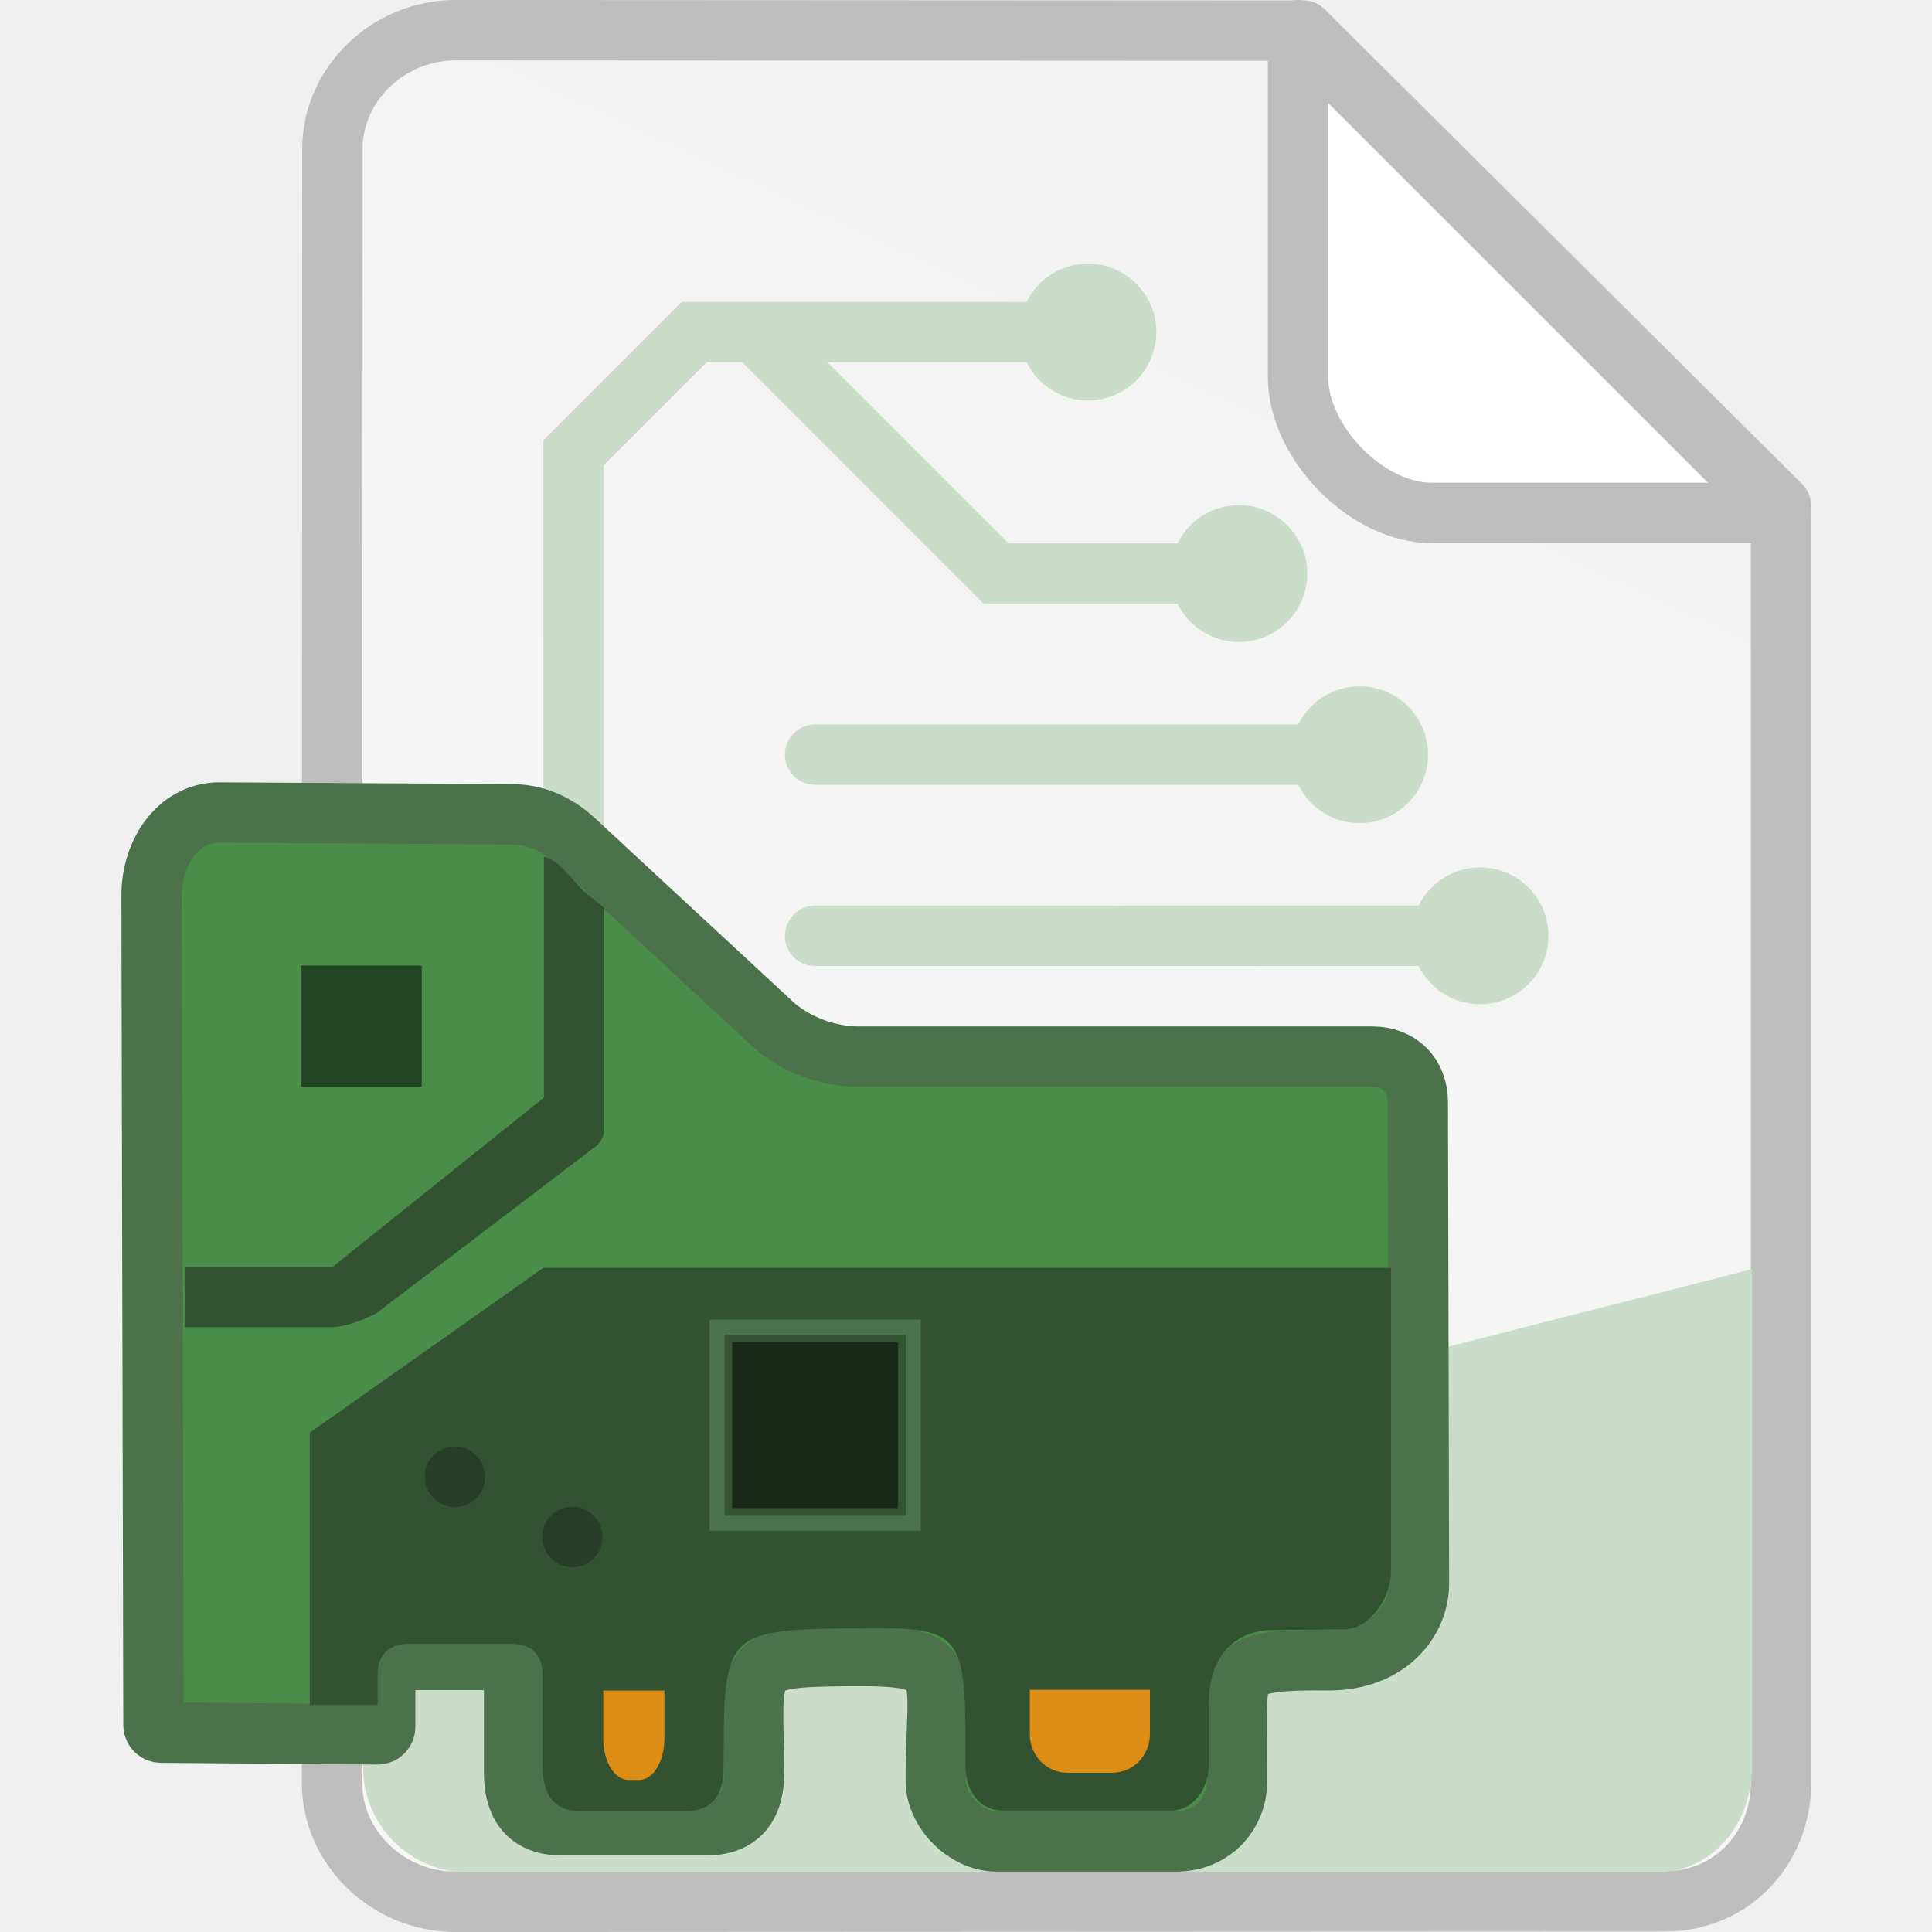
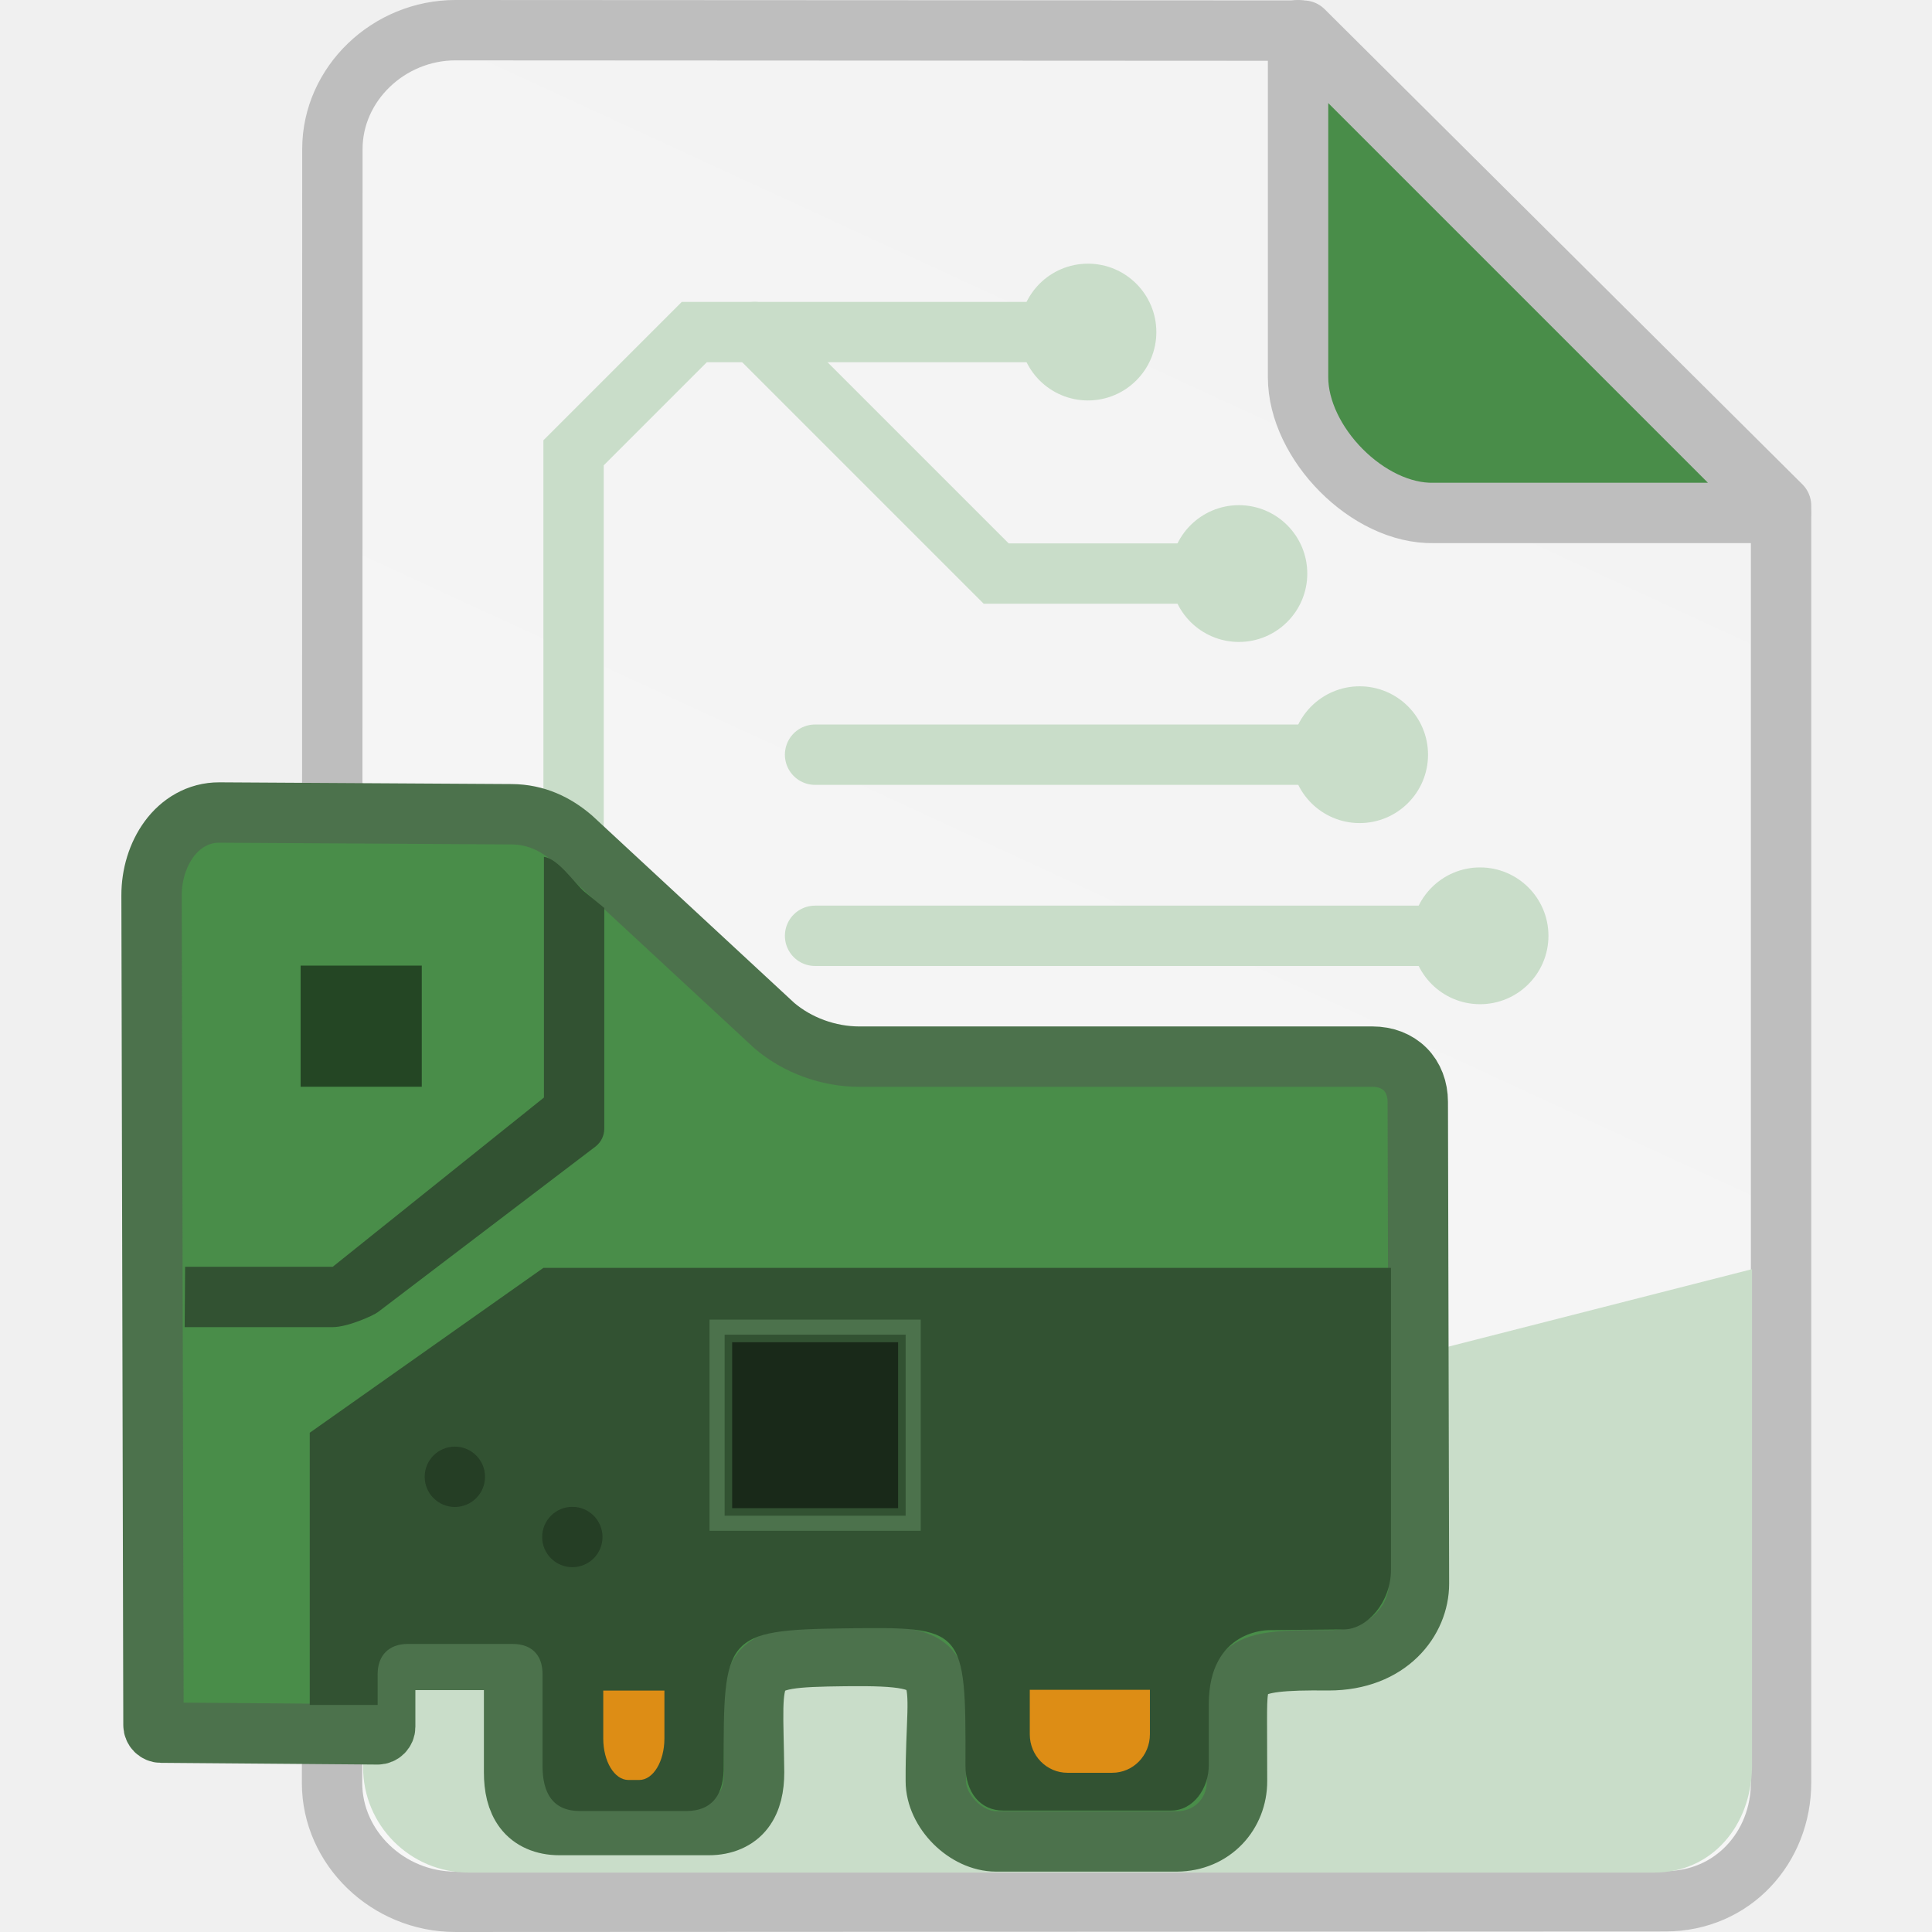
<svg xmlns="http://www.w3.org/2000/svg" xmlns:xlink="http://www.w3.org/1999/xlink" id="Слой_1" data-name="Слой 1" viewBox="0 0 32 32" version="1.1" width="32" height="32">
  <defs id="defs159429">
    <marker style="overflow:visible" id="marker3727" refX="0" refY="0" orient="auto">
      <path transform="matrix(0.2,0,0,0.2,1.48,0.2)" style="fill:#c9ddc9;fill-opacity:1;fill-rule:evenodd;stroke:#c9ddc9;stroke-width:1pt;stroke-opacity:1" d="m -2.5,-1 c 0,2.76 -2.24,5 -5,5 -2.76,0 -5,-2.24 -5,-5 0,-2.76 2.24,-5 5,-5 2.76,0 5,2.24 5,5 z" id="path3725" />
    </marker>
    <marker style="overflow:visible" id="marker3403" refX="0" refY="0" orient="auto">
      <path transform="matrix(0.2,0,0,0.2,1.48,0.2)" style="fill:#c9ddc9;fill-opacity:1;fill-rule:evenodd;stroke:#c9ddc9;stroke-width:1pt;stroke-opacity:1" d="m -2.5,-1 c 0,2.76 -2.24,5 -5,5 -2.76,0 -5,-2.24 -5,-5 0,-2.76 2.24,-5 5,-5 2.76,0 5,2.24 5,5 z" id="path3401" />
    </marker>
    <marker style="overflow:visible" id="marker3269" refX="0" refY="0" orient="auto">
      <path transform="matrix(0.2,0,0,0.2,1.48,0.2)" style="fill:#c9ddc9;fill-opacity:1;fill-rule:evenodd;stroke:#c9ddc9;stroke-width:1pt;stroke-opacity:1" d="m -2.5,-1 c 0,2.76 -2.24,5 -5,5 -2.76,0 -5,-2.24 -5,-5 0,-2.76 2.24,-5 5,-5 2.76,0 5,2.24 5,5 z" id="path3267" />
    </marker>
    <marker style="overflow:visible" id="marker3125" refX="0" refY="0" orient="auto">
      <path transform="matrix(0.2,0,0,0.2,1.48,0.2)" style="fill:#c9ddc9;fill-opacity:1;fill-rule:evenodd;stroke:#c9ddc9;stroke-width:1pt;stroke-opacity:1" d="m -2.5,-1 c 0,2.76 -2.24,5 -5,5 -2.76,0 -5,-2.24 -5,-5 0,-2.76 2.24,-5 5,-5 2.76,0 5,2.24 5,5 z" id="path3123" />
    </marker>
    <style id="style159427">.cls-1{fill:#1a81c4;}</style>
    <linearGradient xlink:href="#radialGradient1350" id="linearGradient5941" gradientUnits="userSpaceOnUse" gradientTransform="matrix(3.804226,0,0,3.665391,372.3894,280.1071)" x1="-160.867" y1="118.533" x2="-67.733" y2="-76.2" />
    <radialGradient id="radialGradient1350" cx="50.009" cy="23.272" r="28.023" gradientTransform="matrix(0,-0.4596185,0.818261,0,80.07145,-81.23916)" gradientUnits="userSpaceOnUse">
      <stop offset="0" stop-color="#2b4bed" id="stop1346" style="stop-color:#ffffff;stop-opacity:1" />
      <stop offset="1" stop-color="#2b2fb7" id="stop1348" style="stop-color:#f3f3f3;stop-opacity:1" />
    </radialGradient>
    <radialGradient id="radialGradient1350-3" cx="50.009" cy="23.272" r="28.023" gradientTransform="matrix(0,-0.4596185,0.818261,0,80.07145,-81.23916)" gradientUnits="userSpaceOnUse">
      <stop offset="0" stop-color="#2b4bed" id="stop1346-6" style="stop-color:#ffffff;stop-opacity:1" />
      <stop offset="1" stop-color="#2b2fb7" id="stop1348-7" style="stop-color:#f3f3f3;stop-opacity:1" />
    </radialGradient>
    <clipPath clipPathUnits="userSpaceOnUse" id="clipPath1720">
      <rect style="fill:none;fill-opacity:1;stroke:#333333;stroke-width:2;stroke-linecap:round;stroke-linejoin:round;stroke-miterlimit:4;stroke-dasharray:none;stroke-opacity:1" id="rect1722" width="16" height="16" x="8" y="5" ry="2.656" />
    </clipPath>
    <clipPath clipPathUnits="userSpaceOnUse" id="clipPath2395">
      <rect style="fill:none;fill-opacity:1;stroke:#333333;stroke-width:2;stroke-linecap:round;stroke-linejoin:round;stroke-miterlimit:4;stroke-dasharray:none;stroke-opacity:1" id="rect2393" width="16" height="16" x="8" y="5" ry="2.656" />
    </clipPath>
    <radialGradient id="radialGradient1350-5" cx="50.009" cy="23.272" r="28.023" gradientTransform="matrix(0,-0.4596185,0.818261,0,80.07145,-81.23916)" gradientUnits="userSpaceOnUse">
      <stop offset="0" stop-color="#2b4bed" id="stop1346-3" style="stop-color:#ffffff;stop-opacity:1" />
      <stop offset="1" stop-color="#2b2fb7" id="stop1348-5" style="stop-color:#f3f3f3;stop-opacity:1" />
    </radialGradient>
    <radialGradient id="radialGradient2461" cx="50.009" cy="23.272" r="28.023" gradientTransform="matrix(0,-0.4596185,0.818261,0,80.07145,-81.23916)" gradientUnits="userSpaceOnUse">
      <stop offset="0" stop-color="#2b4bed" id="stop2457" style="stop-color:#ffffff;stop-opacity:1" />
      <stop offset="1" stop-color="#2b2fb7" id="stop2459" style="stop-color:#f3f3f3;stop-opacity:1" />
    </radialGradient>
    <clipPath clipPathUnits="userSpaceOnUse" id="clipPath1720-0">
      <rect style="fill:none;fill-opacity:1;stroke:#333333;stroke-width:2;stroke-linecap:round;stroke-linejoin:round;stroke-miterlimit:4;stroke-dasharray:none;stroke-opacity:1" id="rect1722-9" width="16" height="16" x="8" y="5" ry="2.656" />
    </clipPath>
    <clipPath clipPathUnits="userSpaceOnUse" id="clipPath2473">
      <rect style="fill:none;fill-opacity:1;stroke:#333333;stroke-width:2;stroke-linecap:round;stroke-linejoin:round;stroke-miterlimit:4;stroke-dasharray:none;stroke-opacity:1" id="rect2471" width="16" height="16" x="8" y="5" ry="2.656" />
    </clipPath>
    <radialGradient id="radialGradient1350-7" cx="50.009" cy="23.272" r="28.023" gradientTransform="matrix(0,-0.4596185,0.818261,0,80.07145,-81.23916)" gradientUnits="userSpaceOnUse">
      <stop offset="0" stop-color="#2b4bed" id="stop1346-36" style="stop-color:#ffffff;stop-opacity:1" />
      <stop offset="1" stop-color="#2b2fb7" id="stop1348-1" style="stop-color:#f3f3f3;stop-opacity:1" />
    </radialGradient>
    <radialGradient id="radialGradient2612" cx="50.009" cy="23.272" r="28.023" gradientTransform="matrix(0,-0.4596185,0.818261,0,80.07145,-81.23916)" gradientUnits="userSpaceOnUse">
      <stop offset="0" stop-color="#2b4bed" id="stop2608" style="stop-color:#ffffff;stop-opacity:1" />
      <stop offset="1" stop-color="#2b2fb7" id="stop2610" style="stop-color:#f3f3f3;stop-opacity:1" />
    </radialGradient>
    <clipPath clipPathUnits="userSpaceOnUse" id="clipPath1720-7">
      <rect style="fill:none;fill-opacity:1;stroke:#333333;stroke-width:2;stroke-linecap:round;stroke-linejoin:round;stroke-miterlimit:4;stroke-dasharray:none;stroke-opacity:1" id="rect1722-8" width="16" height="16" x="8" y="5" ry="2.656" />
    </clipPath>
    <clipPath clipPathUnits="userSpaceOnUse" id="clipPath2624">
      <rect style="fill:none;fill-opacity:1;stroke:#333333;stroke-width:2;stroke-linecap:round;stroke-linejoin:round;stroke-miterlimit:4;stroke-dasharray:none;stroke-opacity:1" id="rect2622" width="16" height="16" x="8" y="5" ry="2.656" />
    </clipPath>
  </defs>
  <g id="g4648" transform="matrix(0.25,0,0,0.25,2.75,0)">
    <g id="g15318" transform="matrix(0.4997454,0,0,0.4997454,-4.470727,-0.02886212)">
      <path id="path5939" style="fill:url(#linearGradient5941);fill-opacity:1;stroke:#bebebe;stroke-width:8.004;stroke-linecap:square;stroke-linejoin:round;stroke-miterlimit:4;stroke-dasharray:none;stroke-dashoffset:0;stroke-opacity:1;paint-order:normal" d="M 47.343,4.06 159.729,4.117 223.055,67.1 v 169.268 c 0,8.596 -6.399,15.742 -15.321,15.746 l -160.435,0.071 c -8.922,0.004 -16.344,-7.15 -16.342,-15.746 l 0.044,-216.635 c 0.002,-8.596 7.421,-15.75 16.342,-15.746 z" />
      <path id="path5956" style="fill:#c9ddc9;fill-opacity:1;stroke:none;stroke-width:0.745;stroke-linecap:square;stroke-linejoin:round;stroke-miterlimit:4;stroke-dasharray:none;stroke-dashoffset:0;stroke-opacity:1;paint-order:normal" d="m 219.208,168.313 -184.143,47 v 19 c 0,7.736 6.265,14 14,14 H 206.208 c 7.735,0 12.883,-6.265 13,-14 z" />
      <path style="fill:none;stroke:#c9ddc9;stroke-width:8;stroke-linecap:round;stroke-miterlimit:4;stroke-dasharray:none;stroke-opacity:1;marker-start:url(#marker3125);paint-order:fill markers stroke" d="M 131.008,44.08 H 78.982 l -16.008,16.008 0,56.029" id="path880" />
      <path style="color:#000000;font-style:normal;font-variant:normal;font-weight:normal;font-stretch:normal;font-size:medium;line-height:normal;font-family:sans-serif;font-variant-ligatures:normal;font-variant-position:normal;font-variant-caps:normal;font-variant-numeric:normal;font-variant-alternates:normal;font-variant-east-asian:normal;font-feature-settings:normal;font-variation-settings:normal;text-indent:0;text-align:start;text-decoration:none;text-decoration-line:none;text-decoration-style:solid;text-decoration-color:#000000;letter-spacing:normal;word-spacing:normal;text-transform:none;writing-mode:lr-tb;direction:ltr;text-orientation:mixed;dominant-baseline:auto;baseline-shift:baseline;text-anchor:start;white-space:normal;shape-padding:0;shape-margin:0;inline-size:0;clip-rule:nonzero;display:inline;overflow:visible;visibility:visible;isolation:auto;mix-blend-mode:normal;color-interpolation:sRGB;color-interpolation-filters:linearRGB;solid-color:#000000;solid-opacity:1;vector-effect:none;fill:#000000;fill-opacity:0;fill-rule:nonzero;stroke:none;stroke-width:5.214;stroke-linecap:round;stroke-linejoin:miter;stroke-miterlimit:4;stroke-dasharray:none;stroke-dashoffset:0;stroke-opacity:1;paint-order:fill markers stroke;color-rendering:auto;image-rendering:auto;shape-rendering:auto;text-rendering:auto;enable-background:accumulate;stop-color:#000000" d="m 107.018,43.577 h 59.127 c 1.092,0 1.971,0.879 1.971,1.971 v 27.593 c 0,1.092 -0.879,1.971 -1.971,1.971 h -59.127 c -1.092,0 -1.971,-0.879 -1.971,-1.971 V 45.548 c 0,-1.092 0.879,-1.971 1.971,-1.971 z" id="path6035" />
-       <path id="path5943" style="fill:#ffffff;fill-opacity:1;stroke:#bebebe;stroke-width:8.004;stroke-linecap:square;stroke-linejoin:round;stroke-miterlimit:4;stroke-dasharray:none;stroke-dashoffset:0;stroke-opacity:1;paint-order:normal" d="M 159.022,4.06 V 50.06 c 0,8.735 9.267,18.186 18,18 h 46 z" />
+       <path id="path5943" style="fill:#498d49;fill-opacity:1;stroke:#bebebe;stroke-width:8.004;stroke-linecap:square;stroke-linejoin:round;stroke-miterlimit:4;stroke-dasharray:none;stroke-dashoffset:0;stroke-opacity:1;paint-order:normal" d="M 159.022,4.06 V 50.06 c 0,8.735 9.267,18.186 18,18 h 46 z" />
      <path style="color:#000000;font-style:normal;font-variant:normal;font-weight:normal;font-stretch:normal;font-size:medium;line-height:normal;font-family:sans-serif;font-variant-ligatures:normal;font-variant-position:normal;font-variant-caps:normal;font-variant-numeric:normal;font-variant-alternates:normal;font-variant-east-asian:normal;font-feature-settings:normal;font-variation-settings:normal;text-indent:0;text-align:start;text-decoration:none;text-decoration-line:none;text-decoration-style:solid;text-decoration-color:#000000;letter-spacing:normal;word-spacing:normal;text-transform:none;writing-mode:lr-tb;direction:ltr;text-orientation:mixed;dominant-baseline:auto;baseline-shift:baseline;text-anchor:start;white-space:normal;shape-padding:0;shape-margin:0;inline-size:0;clip-rule:nonzero;display:inline;overflow:visible;visibility:visible;isolation:auto;mix-blend-mode:normal;color-interpolation:sRGB;color-interpolation-filters:linearRGB;solid-color:#000000;solid-opacity:1;fill:#498d49;fill-opacity:1;fill-rule:nonzero;stroke:#4c724c;stroke-width:8.004;stroke-linecap:round;stroke-linejoin:round;stroke-miterlimit:4;stroke-dasharray:none;stroke-dashoffset:0;stroke-opacity:1;color-rendering:auto;image-rendering:auto;shape-rendering:auto;text-rendering:auto;enable-background:accumulate;stop-color:#000000" d="m 16.028,107.775 c -2.833,-0.017 -5.159,1.456 -6.682,3.533 -1.523,2.077 -2.325,4.767 -2.318,7.467 l 0.254,109.984 c 5.5e-5,0.552 0.448,1 1,1 L 37,229.989 c 0.552,-6e-5 1,-0.448 1,-1 v -5.868 c 0,-1.045 0.297,-1.754 0.771,-2.229 0.475,-0.475 1.183,-0.771 2.229,-0.771 h 11.089 c 1.285,0 1.935,0.365 2.359,0.869 0.424,0.504 0.641,1.26 0.641,2.131 v 11.889 c 0,1.944 0.349,3.668 1.34,4.971 0.991,1.303 2.624,2.029 4.66,2.029 h 19.816 c 2.036,0 3.669,-0.727 4.66,-2.029 0.991,-1.303 1.34,-3.027 1.34,-4.971 -0.148,-14.605 -1.72,-15.252 12.107,-15.406 15.178,-0.17 11.916,1.61 11.986,16.574 0,4.002 4.002,8.004 8.004,8.004 h 23.925 c 4.799,-0.029 8.015,-3.718 8.004,-8.004 0,0 -0.011,-4.83 -0.021,-8.004 0.012,-6.848 -0.087,-8.146 12.159,-8.004 8.004,0 11.991,-5.364 11.98,-10.17 l -0.155,-63.862 c -0.004,-1.722 -0.591,-3.255 -1.668,-4.332 -1.077,-1.077 -2.61,-1.668 -4.332,-1.668 h -68.049 c -4.057,0 -8.192,-1.495 -11.268,-4.127 l -26.818,-24.854 c -2.155,-1.844 -4.754,-3.133 -8.014,-3.152 z" id="path4601" />
      <rect style="opacity:0.5;fill:#000000;fill-opacity:1;stroke:none;stroke-width:2.422;stroke-linecap:round;stroke-linejoin:round;stroke-miterlimit:4;stroke-dasharray:none;stroke-opacity:1;paint-order:fill markers stroke" id="rect3222" width="16.06" height="16.06" x="26.79" y="128.071" />
      <path style="fill:none;stroke:#c9ddc9;stroke-width:8;stroke-linecap:round;stroke-miterlimit:4;stroke-dasharray:none;stroke-opacity:1;marker-start:url(#marker3269);paint-order:fill markers stroke" d="m 151.018,76.096 h -32.016 l -32.016,-32.016" id="path3265" />
      <path style="fill:none;stroke:#c9ddc9;stroke-width:8;stroke-linecap:round;stroke-miterlimit:4;stroke-dasharray:none;stroke-opacity:1;marker-start:url(#marker3403);paint-order:fill markers stroke" d="M 167.026,100.109 H 94.99" id="path3399" />
      <path style="fill:none;stroke:#c9ddc9;stroke-width:8;stroke-linecap:round;stroke-miterlimit:4;stroke-dasharray:none;stroke-opacity:1;marker-start:url(#marker3727);paint-order:fill markers stroke" d="M 182.99,124.121 H 94.99" id="path3517" />
      <path id="path4465" style="color:#000000;font-style:normal;font-variant:normal;font-weight:normal;font-stretch:normal;font-size:medium;line-height:normal;font-family:sans-serif;font-variant-ligatures:normal;font-variant-position:normal;font-variant-caps:normal;font-variant-numeric:normal;font-variant-alternates:normal;font-variant-east-asian:normal;font-feature-settings:normal;font-variation-settings:normal;text-indent:0;text-align:start;text-decoration:none;text-decoration-line:none;text-decoration-style:solid;text-decoration-color:#000000;letter-spacing:normal;word-spacing:normal;text-transform:none;writing-mode:lr-tb;direction:ltr;text-orientation:mixed;dominant-baseline:auto;baseline-shift:baseline;text-anchor:start;white-space:normal;shape-padding:0;shape-margin:0;inline-size:0;clip-rule:nonzero;display:inline;overflow:visible;visibility:visible;opacity:1;isolation:auto;mix-blend-mode:normal;color-interpolation:sRGB;color-interpolation-filters:linearRGB;solid-color:#000000;solid-opacity:1;vector-effect:none;fill:#325232;fill-opacity:1;fill-rule:nonzero;stroke:none;stroke-linecap:square;stroke-linejoin:round;stroke-miterlimit:4;stroke-dasharray:none;stroke-dashoffset:0;stroke-opacity:1;paint-order:fill markers stroke;color-rendering:auto;image-rendering:auto;shape-rendering:auto;text-rendering:auto;enable-background:accumulate;stop-color:#000000;stop-opacity:1" d="m 59.045,113.655 v 0.566 31.343 l -28,22.436 H 16.059 11.475 l -0.059,8 H 16 31.045 c 2,0 5.467,-1.57 6,-2 L 65.928,152.023 c 0.707,-0.57 1.117,-1.428 1.117,-2.336 v -29.262 l -2.637,-2.155 c -1.302,-1.114 -3.47,-4.387 -5.363,-4.615 z" />
      <path id="path4494" style="opacity:1;fill:#325232;fill-opacity:1;stroke:none;stroke-width:6;stroke-linecap:square;stroke-linejoin:round;stroke-miterlimit:4;stroke-dasharray:none;stroke-opacity:1;paint-order:fill markers stroke" d="M 58.971,168.143 28,190 v 36.085 h 9 V 222 c 0,-2.493 1.507,-4 4,-4 h 5 8.86 c 3,0 4,1.935 4,4 v 12.154 c 0,3.639 1.361,6 5,6 h 14.01 c 3.639,0 5.075,-2.362 5,-6 -0.011,-17.118 0.069,-18.019 16.133,-18.221 15.792,-0.199 15.99,-0.185 15.925,18.155 0,3.639 2,6 5,6 h 22.258 c 3,0 5,-3 5,-6 V 226 c 0,-10 8.012,-9.832 8.012,-9.832 l 9.939,-0.096 c 3,-0.029 6.202,-3.563 6.202,-7.908 v -40.02 z" />
      <path id="rect880" clip-path="url(#clipPath1720)" style="fill:#dd8d15;fill-opacity:1;stroke:none;stroke-width:1.342;stroke-linecap:round;stroke-linejoin:round" transform="matrix(0,-5.106383,-5,0,213.4556,316.7823)" d="m 17,14.815 h 1.154 V 18 H 17 c -0.554,0 -1,-0.446 -1,-1 v -1.185 c 0,-0.554 0.446,-1 1,-1 z" />
      <path id="path3057" clip-path="url(#clipPath1720)" style="fill:#dd8d15;fill-opacity:1;stroke:none;stroke-width:1.583;stroke-linecap:round;stroke-linejoin:round" transform="matrix(0,-5.502134,-3.332725,0,126.2382,324.0674)" d="m 17,15.369 h 1.154 v 2.433 H 17 c -0.554,0 -1,-0.446 -1,-1 v -0.433 c 0,-0.554 0.446,-1 1,-1 z" />
      <rect style="opacity:0.5;fill:#000000;fill-opacity:1;stroke:none;stroke-width:3.318;stroke-linecap:round;stroke-linejoin:round;stroke-miterlimit:4;stroke-dasharray:none;stroke-opacity:1;paint-order:fill markers stroke" id="rect3143" width="22" height="22" x="84" y="178" />
      <path id="rect3206" style="fill:none;fill-opacity:1;stroke:#4c724c;stroke-width:2;stroke-linecap:square;stroke-linejoin:miter;stroke-miterlimit:4;stroke-dasharray:none;stroke-dashoffset:0;stroke-opacity:1;paint-order:fill markers stroke" d="m 82,176 h 26 v 26 H 82 Z" />
      <circle style="opacity:0.5;fill:#182918;fill-opacity:1;stroke:none;stroke-width:1.89;stroke-linecap:square;stroke-linejoin:miter;stroke-miterlimit:4;stroke-dasharray:none;stroke-dashoffset:0;stroke-opacity:1;paint-order:fill markers stroke" id="circle3214" cx="47.237" cy="195.841" r="4" />
      <circle style="opacity:0.5;fill:#182918;fill-opacity:1;stroke:none;stroke-width:1.89;stroke-linecap:square;stroke-linejoin:miter;stroke-miterlimit:4;stroke-dasharray:none;stroke-dashoffset:0;stroke-opacity:1;paint-order:fill markers stroke" id="circle3216" cx="62.812" cy="203.823" r="4" />
    </g>
  </g>
</svg>
